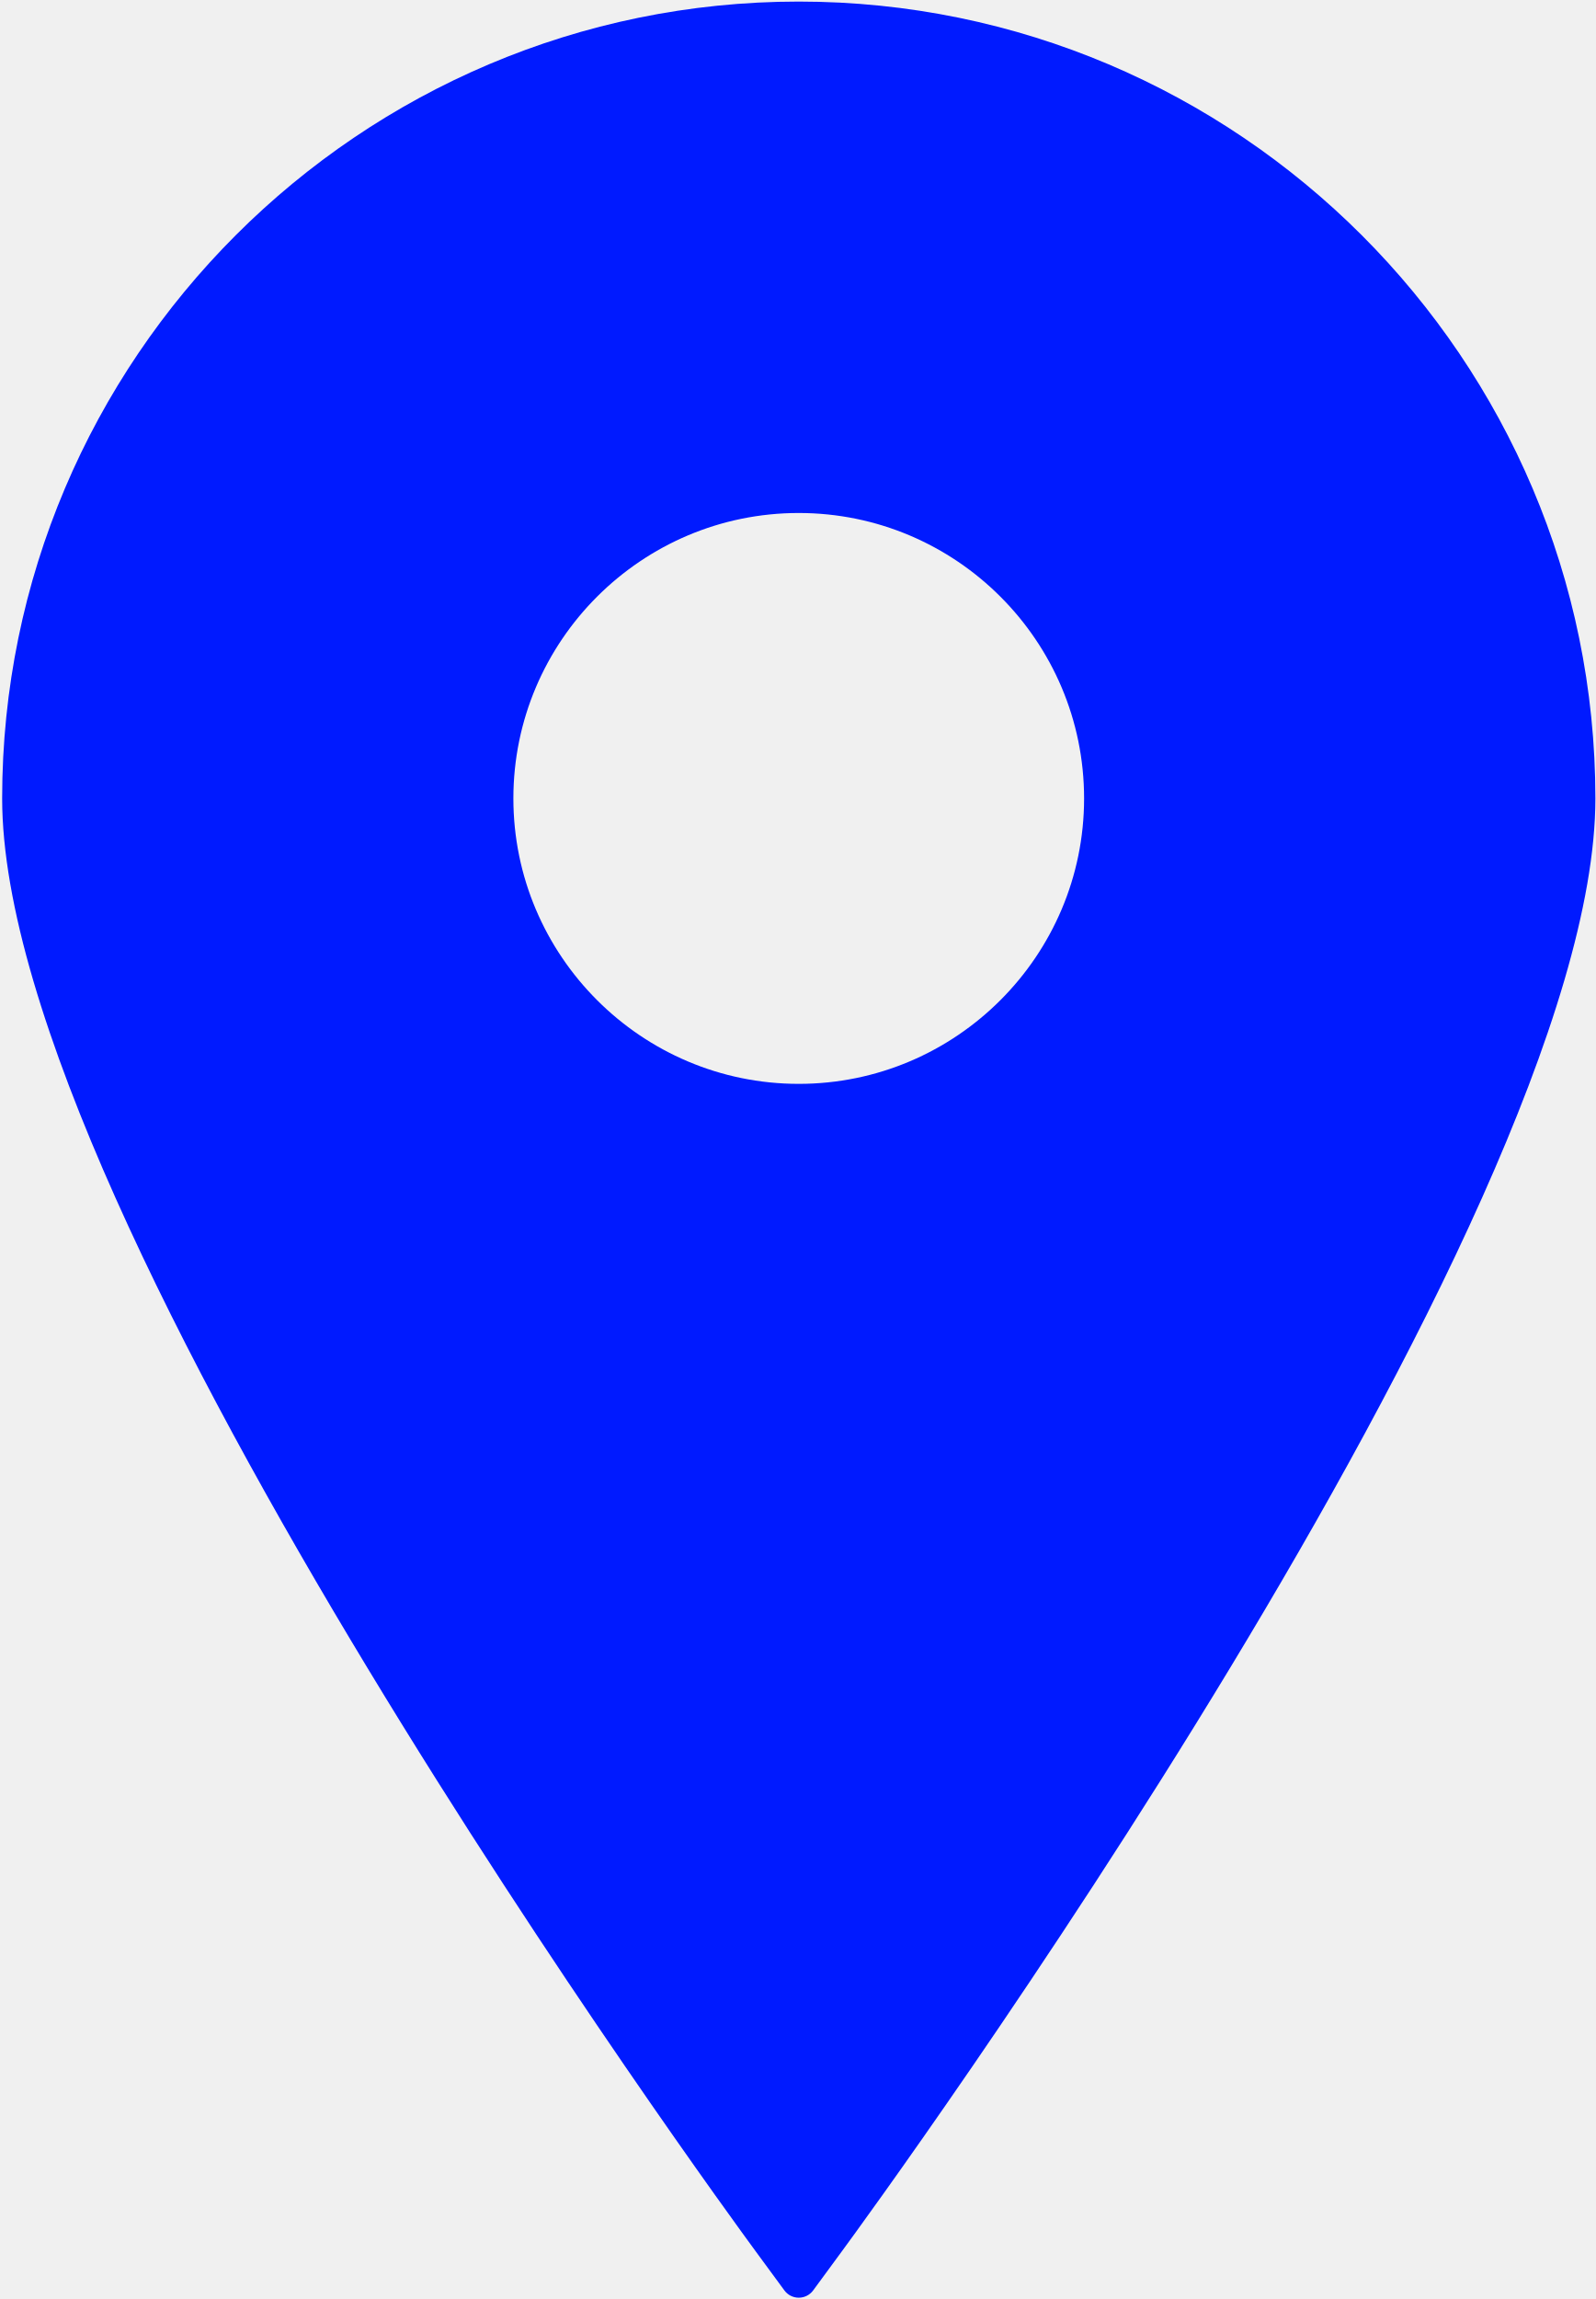
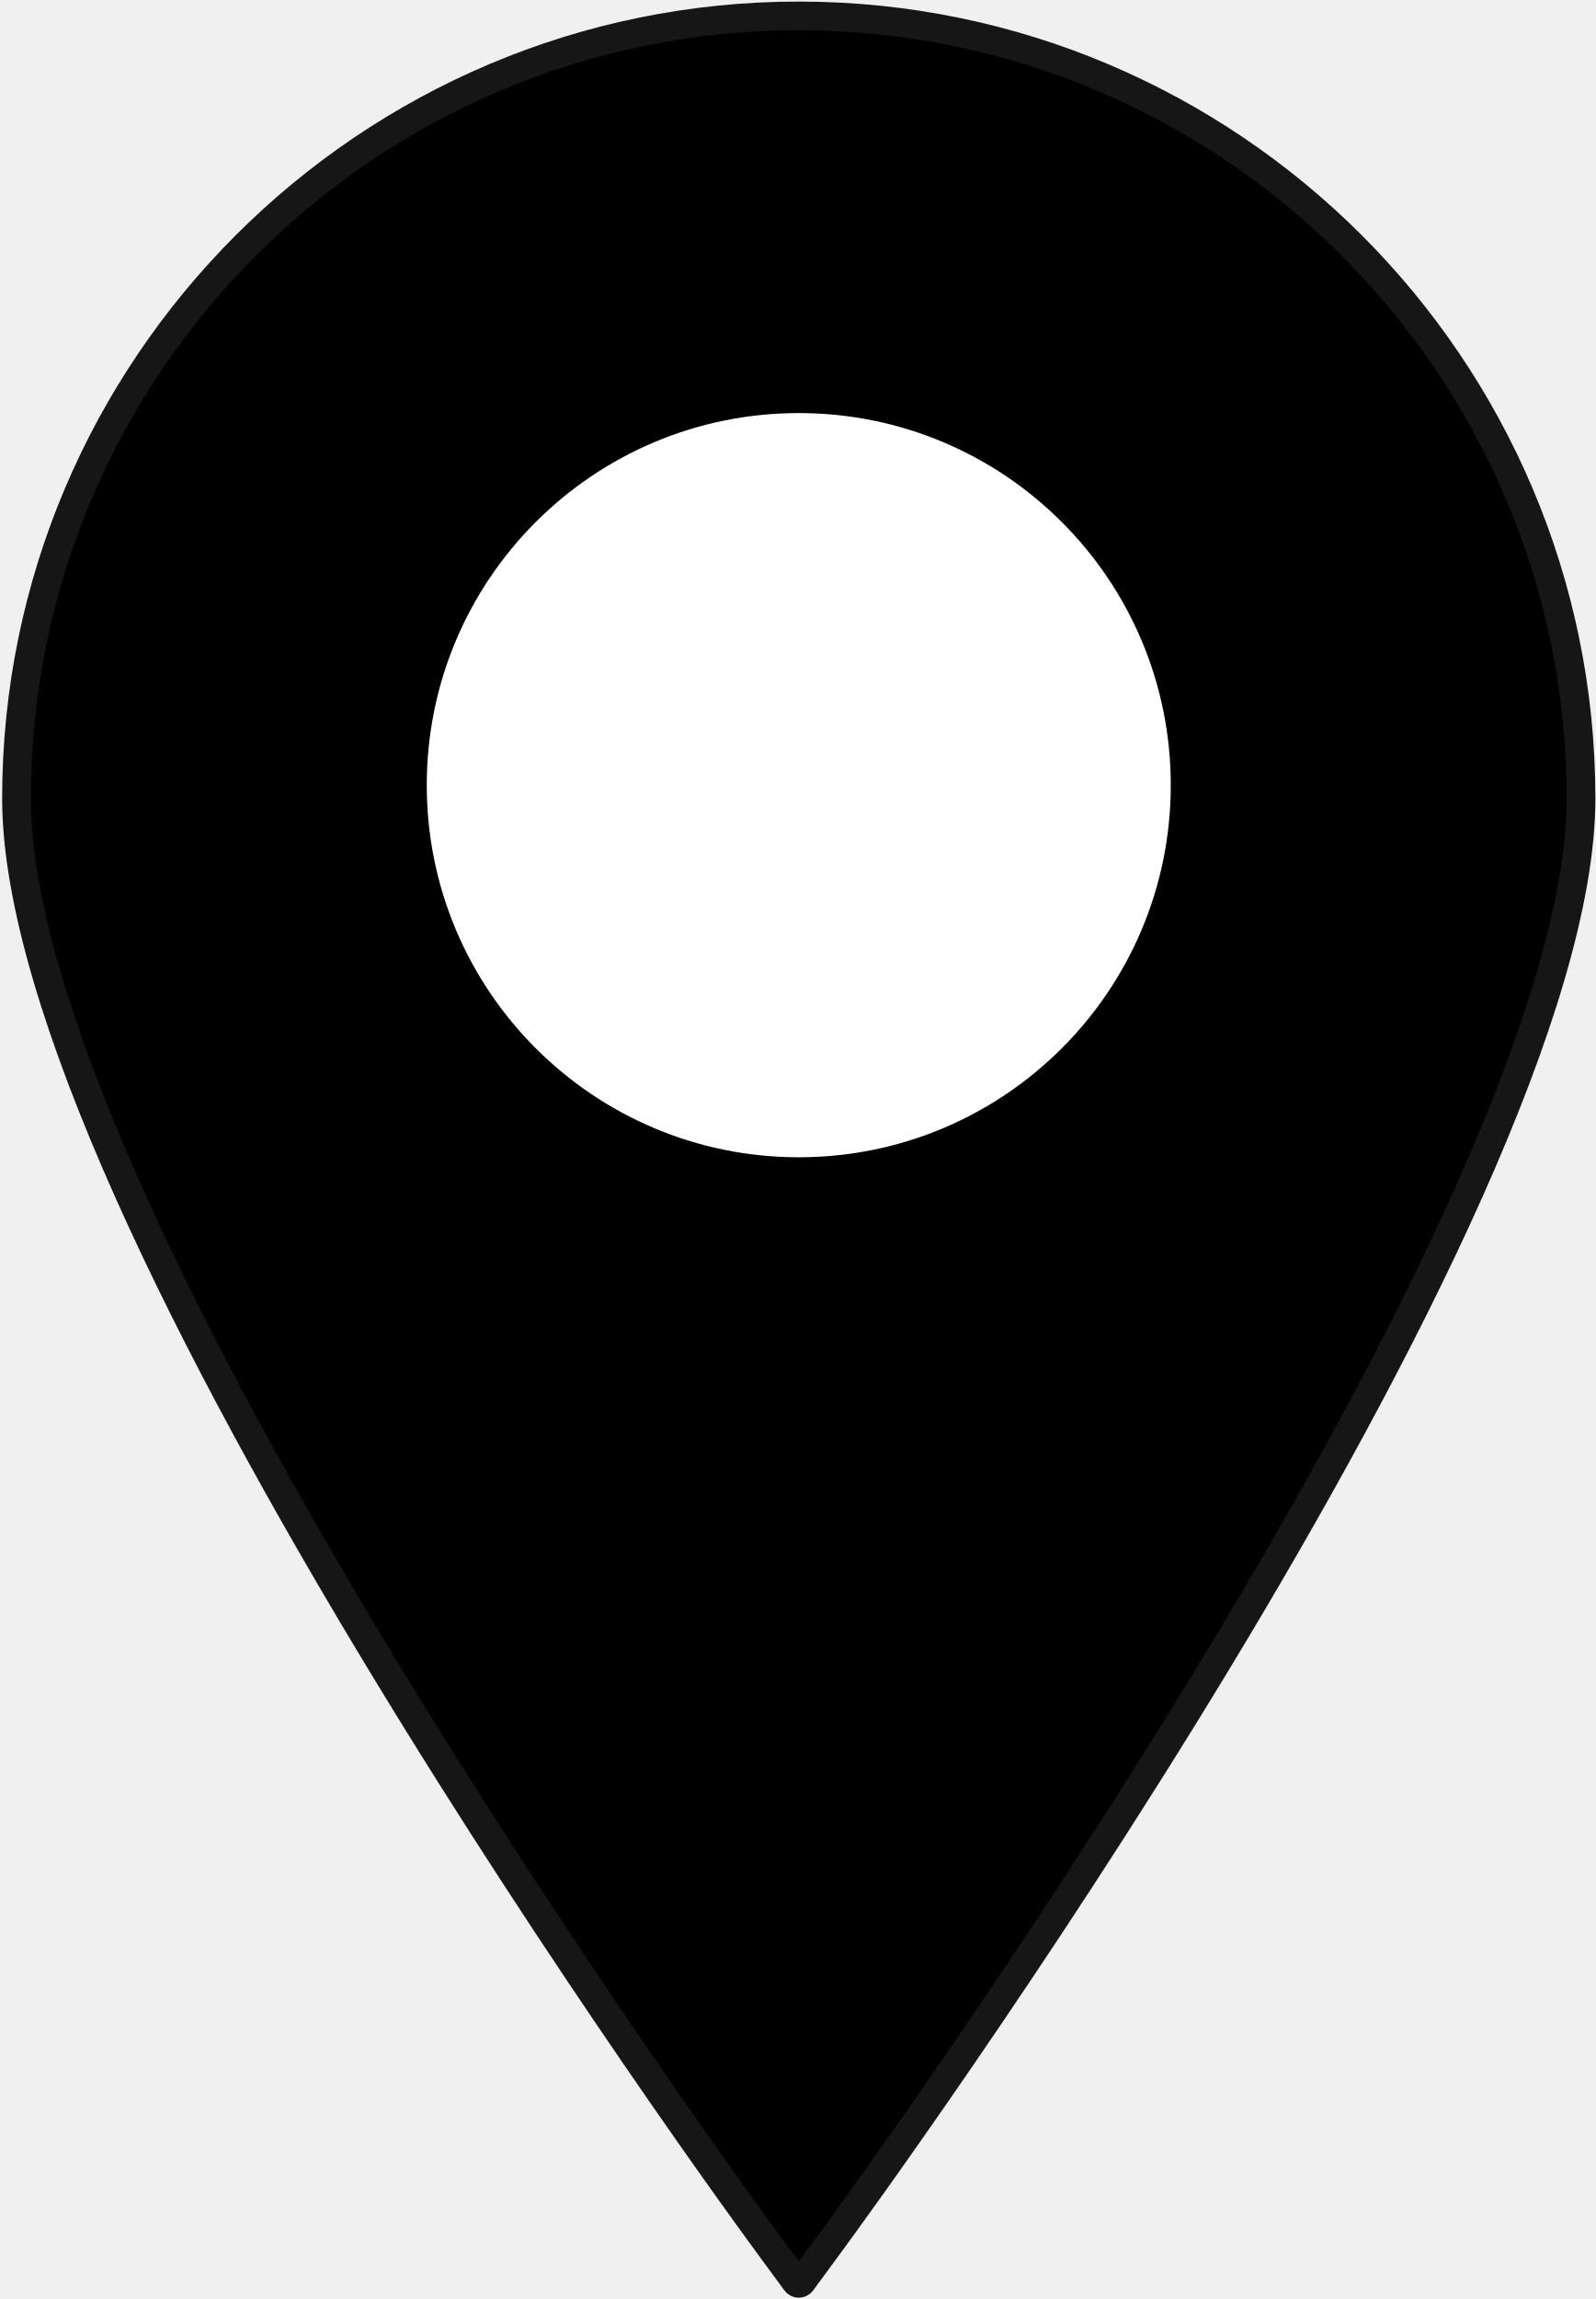
<svg xmlns="http://www.w3.org/2000/svg" width="556" height="801" viewBox="0 0 556 801" fill="none">
-   <path d="M278.362 0.547C125.285 0.547 0.749 125.101 0.749 278.183C0.749 425.537 252.632 769.809 263.357 784.388L273.367 798.01C274.537 799.611 276.401 800.547 278.362 800.547C280.354 800.547 282.206 799.611 283.388 798.01L293.392 784.388C304.123 769.809 556 425.537 556 278.183C556 125.101 431.444 0.547 278.362 0.547ZM278.362 178.734C333.211 178.734 377.811 223.336 377.811 278.183C377.811 333 333.209 377.631 278.362 377.631C223.547 377.631 178.914 333 178.914 278.183C178.914 223.336 223.544 178.734 278.362 178.734Z" fill="#001AFF" />
+   <path d="M267.387 781.427L267.385 781.425C262.058 774.183 196.507 684.609 132.309 578.488C100.207 525.422 68.502 468.314 44.838 415.352C21.097 362.218 5.749 313.896 5.749 278.182C5.749 127.862 128.047 5.547 278.362 5.547C428.683 5.547 551 127.862 551 278.182C551 313.896 535.652 362.218 511.911 415.352C488.248 468.314 456.544 525.422 424.442 578.488C360.245 684.61 294.694 774.184 289.365 781.424L289.362 781.428L279.367 795.039C279.125 795.366 278.765 795.547 278.362 795.547C277.989 795.547 277.628 795.366 277.403 795.059L277.396 795.049L267.387 781.427ZM382.811 278.182C382.811 220.575 335.972 173.734 278.362 173.734C220.784 173.734 173.914 220.574 173.914 278.182C173.914 335.762 220.785 382.631 278.362 382.631C335.971 382.631 382.811 335.761 382.811 278.182Z" fill="black" stroke="#161616" stroke-width="10" />
+   <circle cx="278.375" cy="273.564" r="129.644" fill="white" />
</svg>
